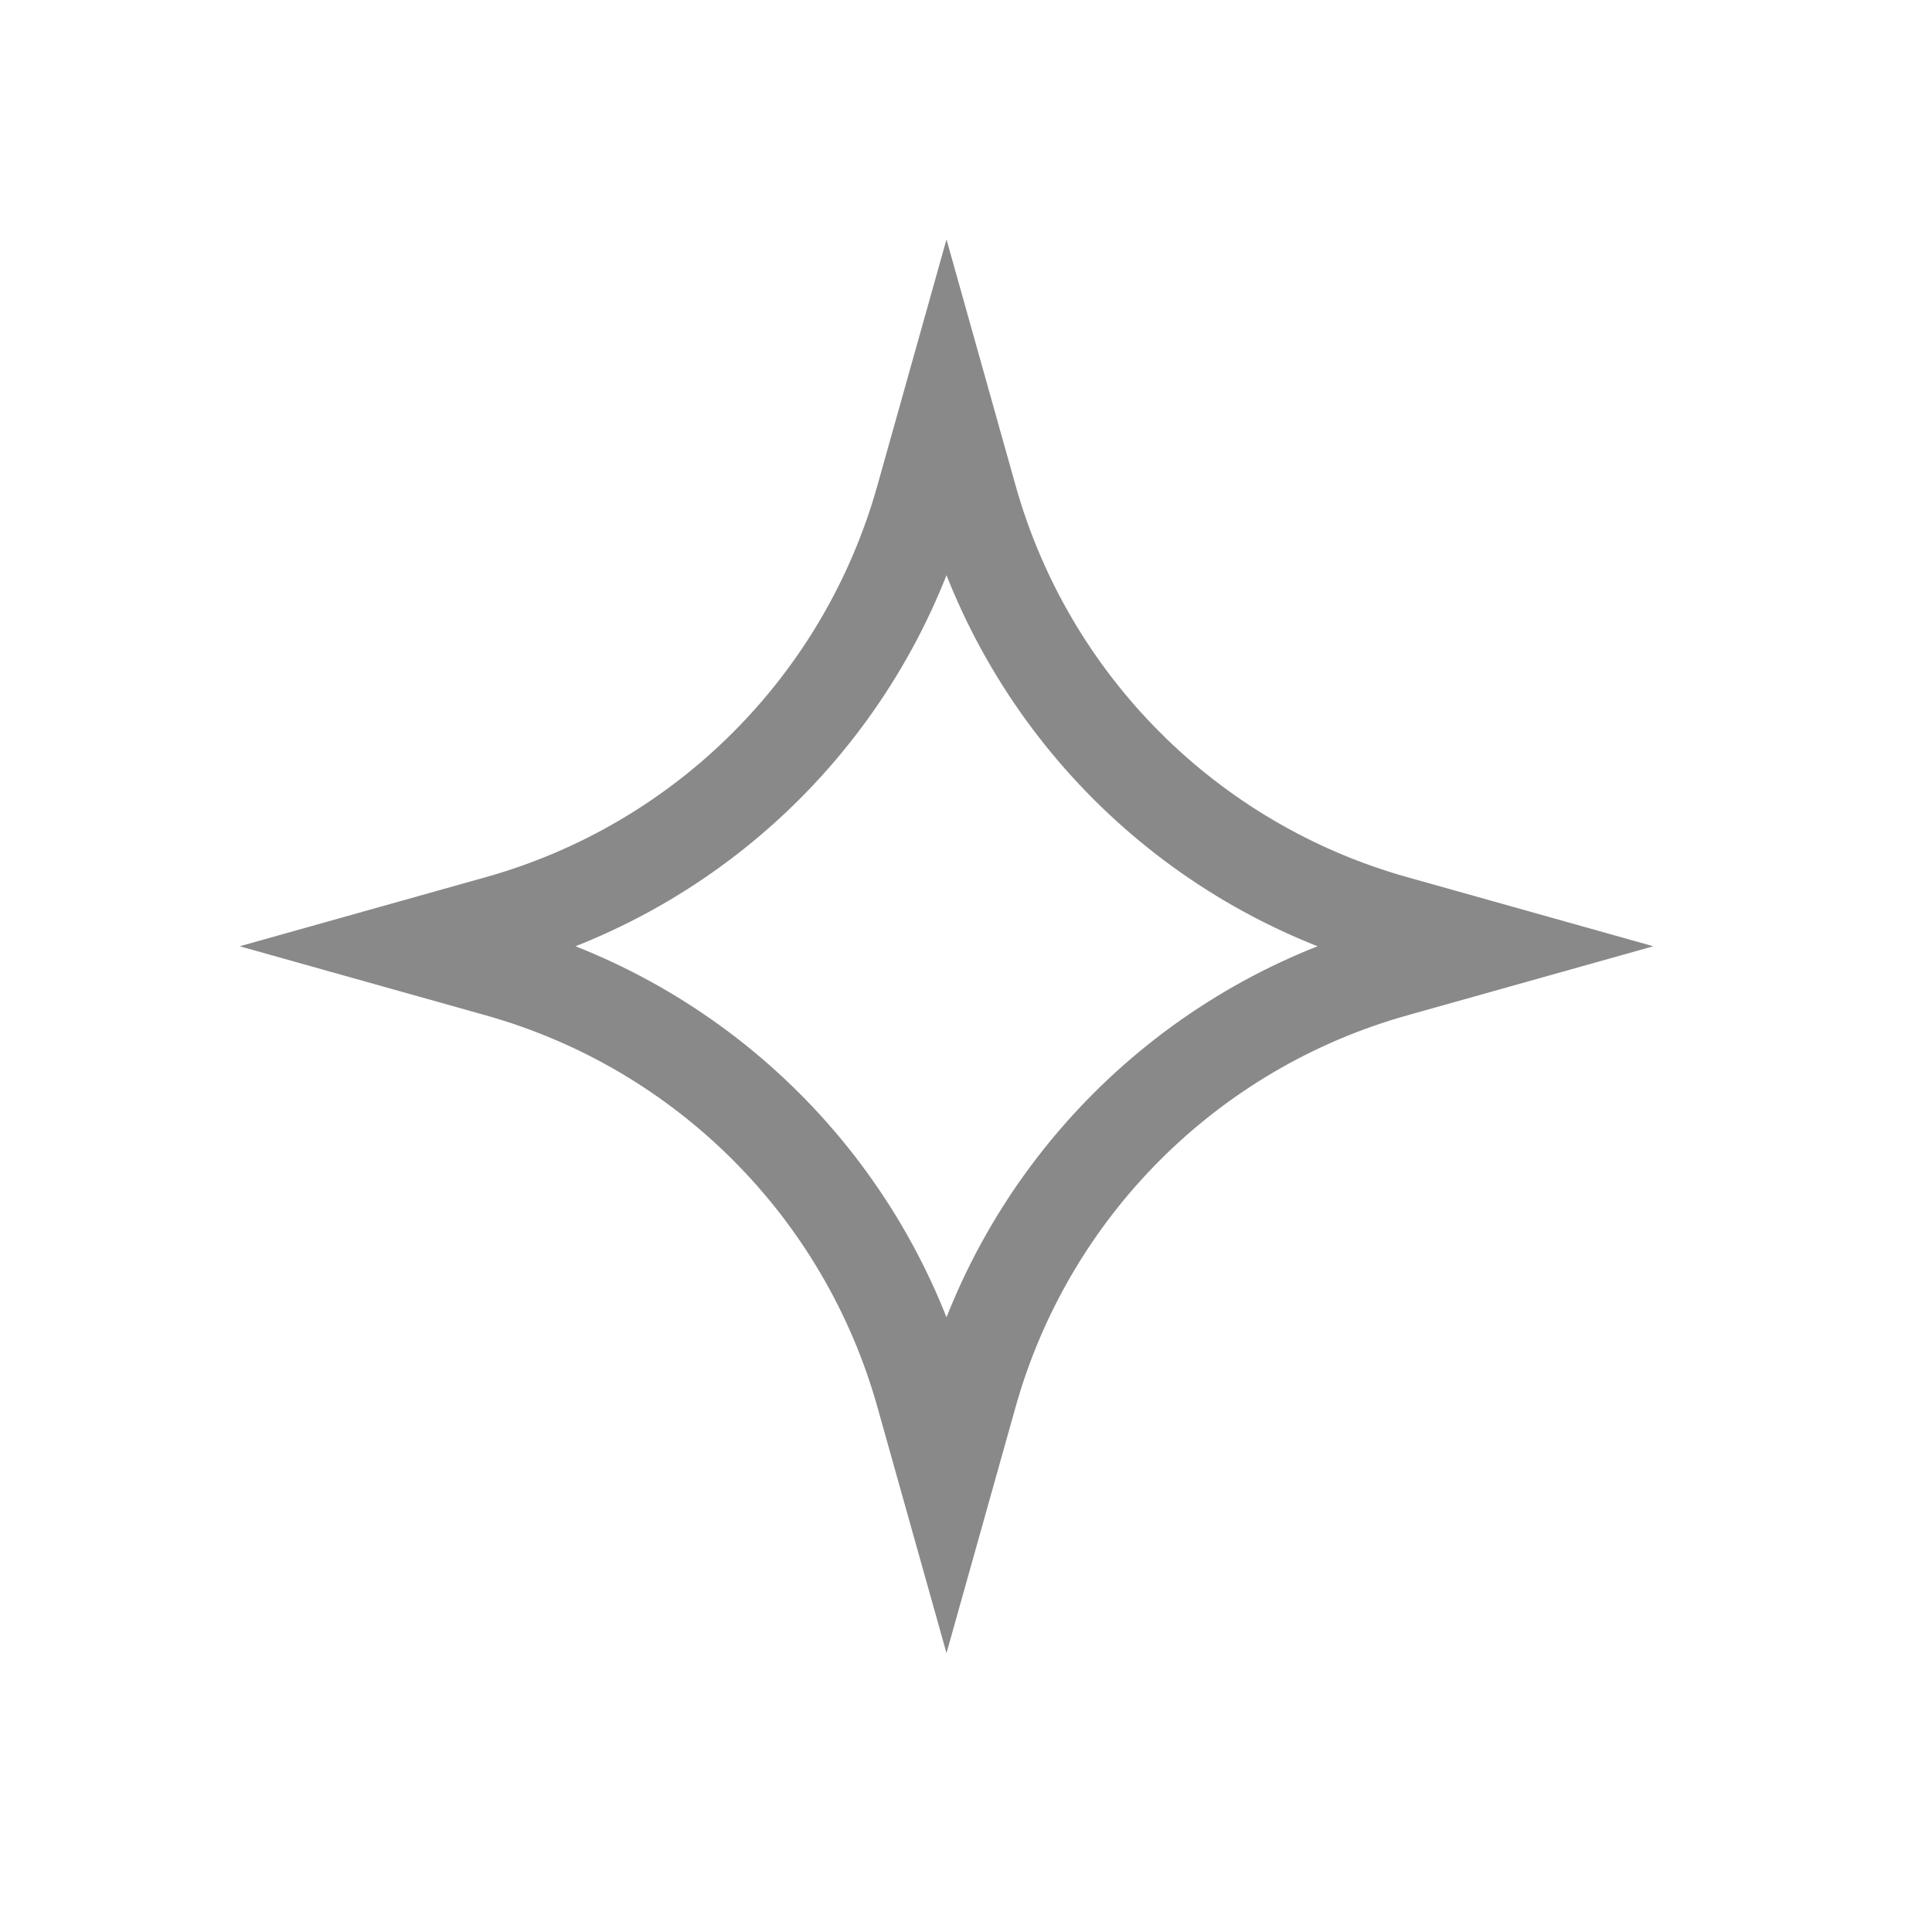
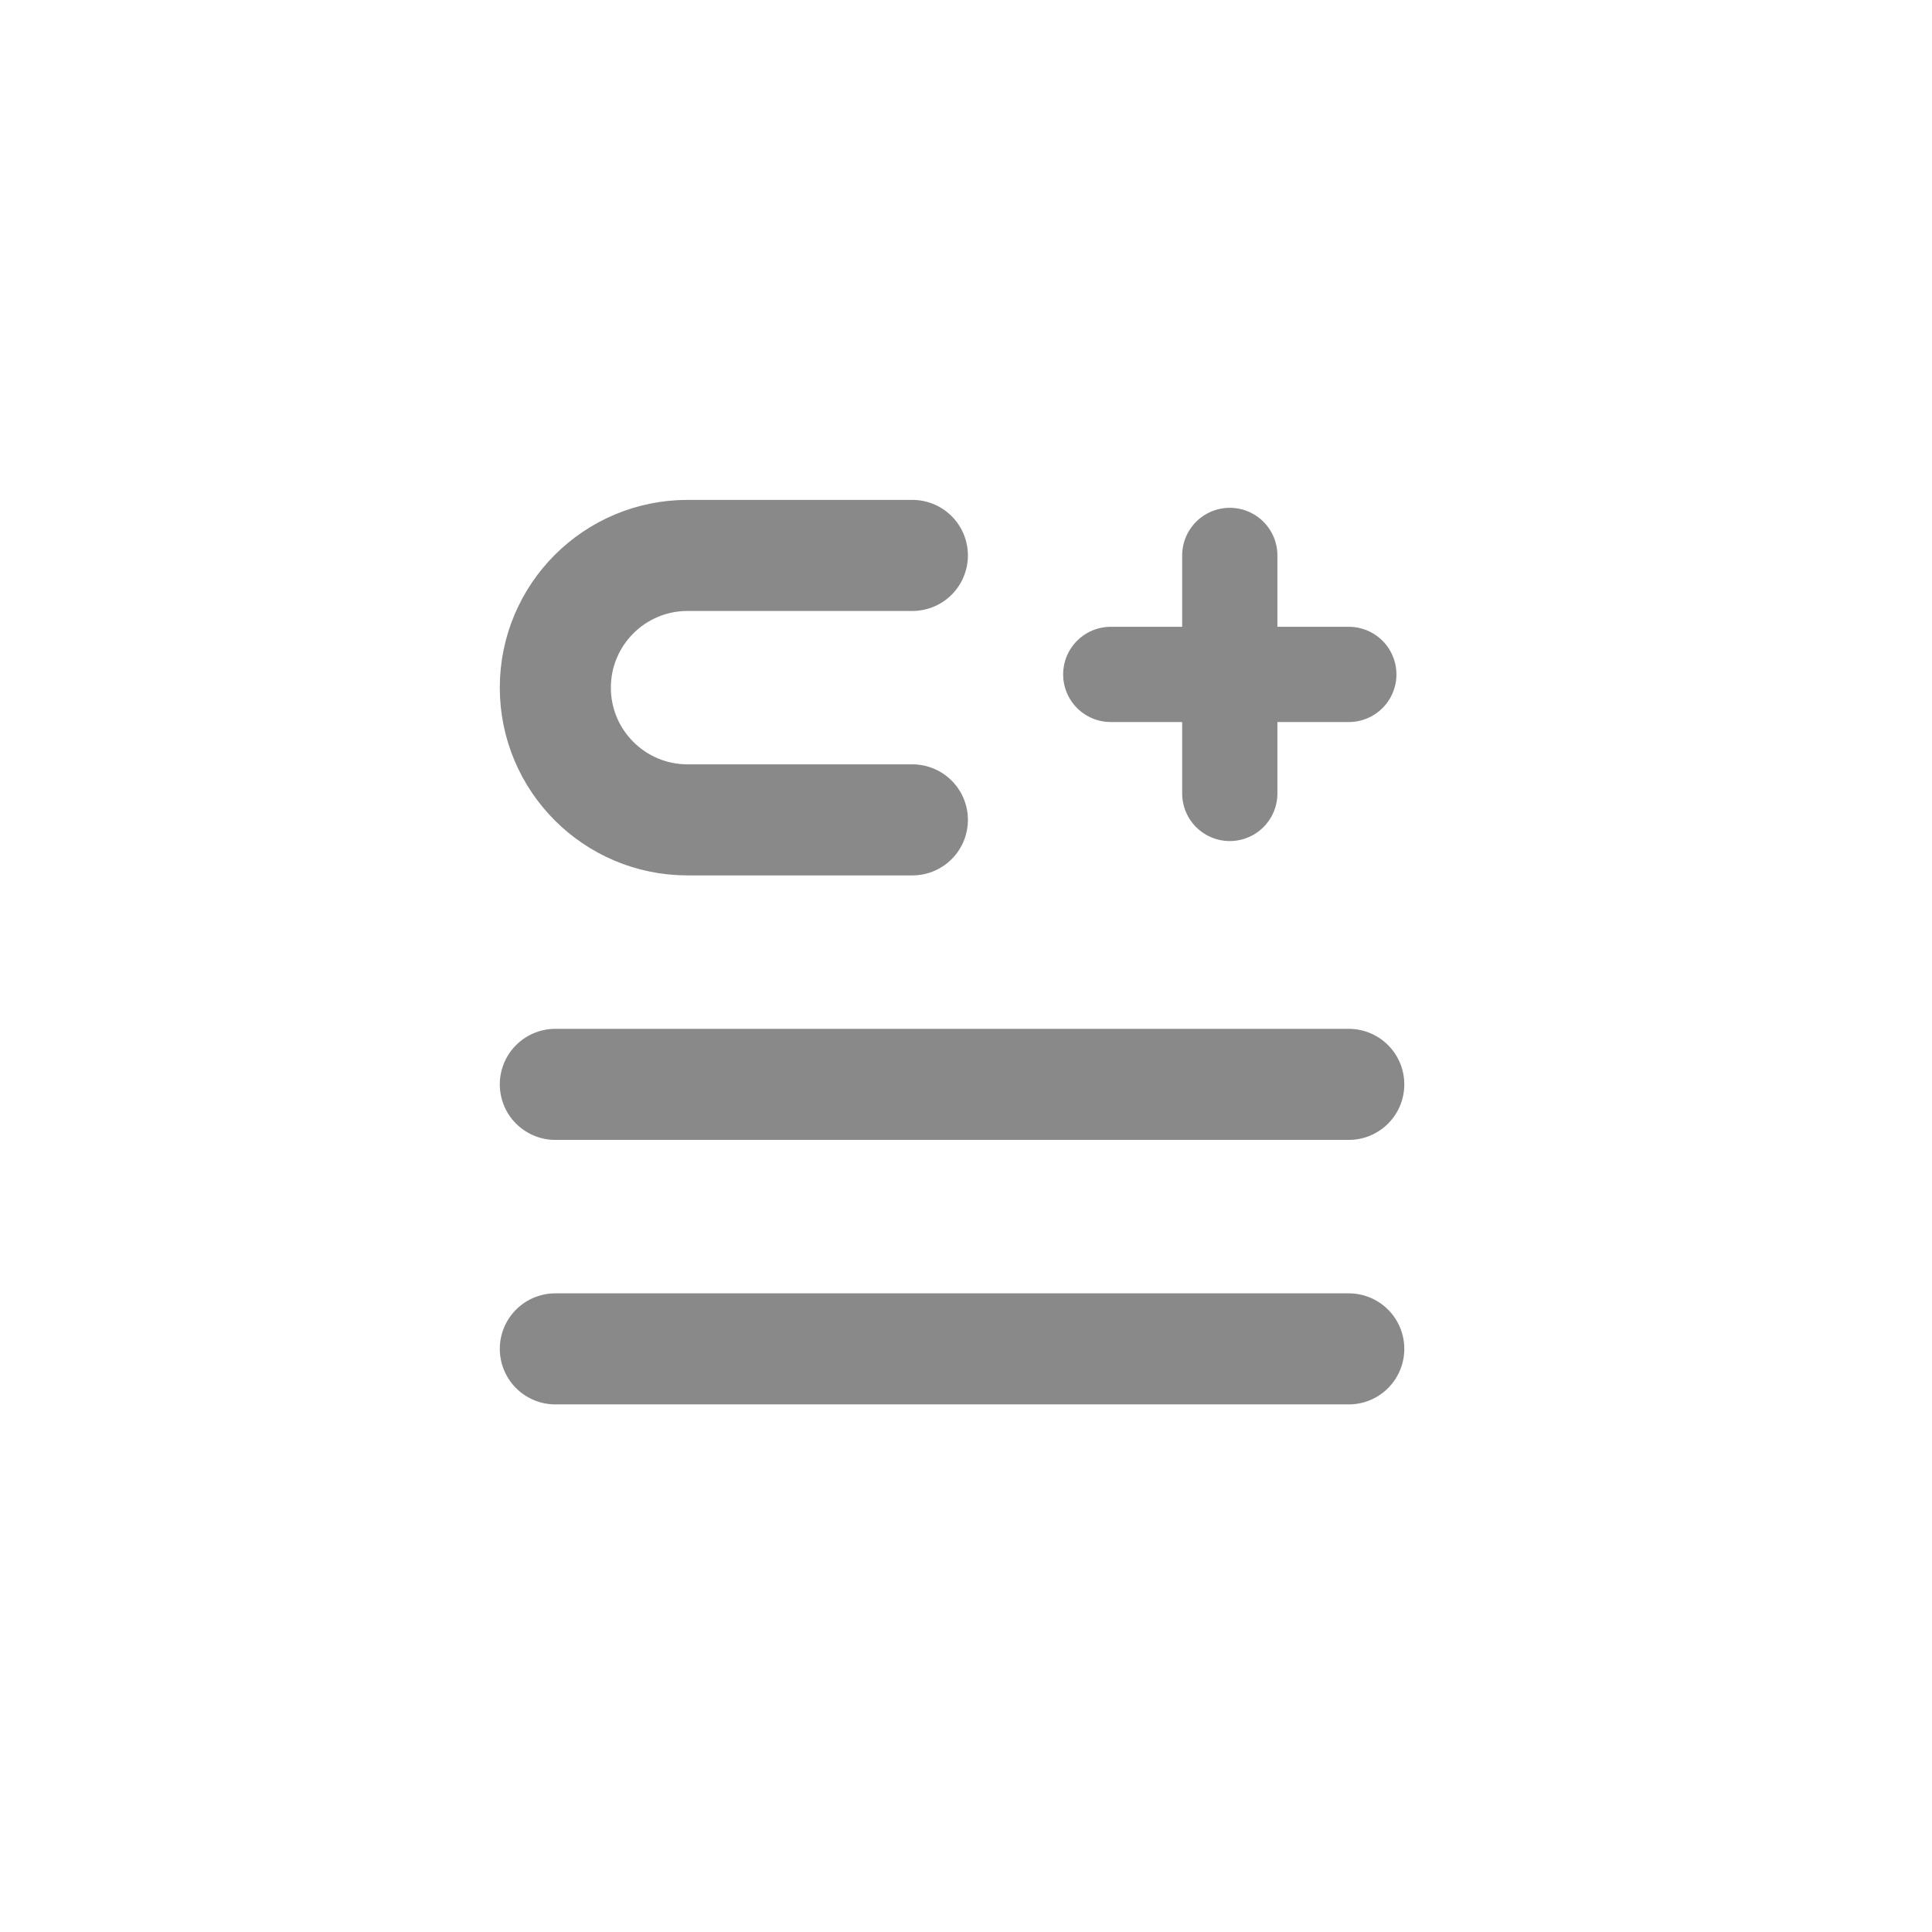
<svg xmlns="http://www.w3.org/2000/svg" width="41" height="41" viewBox="0 0 41 41" fill="none">
-   <path d="M20.59 29.587C21.816 25.222 25.227 21.811 29.592 20.585L31.387 20.081L29.592 19.577C25.227 18.352 21.816 14.94 20.59 10.575L20.086 8.78L19.582 10.575C18.357 14.94 14.946 18.352 10.581 19.577L8.786 20.081L10.581 20.585C14.946 21.811 18.357 25.222 19.582 29.587L20.086 31.382L20.59 29.587Z" stroke="#898989" stroke-width="2" />
+   <path d="M19.362 11.787H14.591C13.042 11.787 11.785 13.043 11.785 14.593C11.785 16.143 13.042 17.399 14.591 17.399H19.362" stroke="#898989" stroke-width="2.357" stroke-linecap="round" />
+   <path d="M11.785 23.012L28.623 23.012" stroke="#898989" stroke-width="2.357" stroke-linecap="round" stroke-linejoin="round" />
+   <path d="M11.785 28.625L28.623 28.625" stroke="#898989" stroke-width="2.357" stroke-linecap="round" stroke-linejoin="round" />
+   <path d="M23.572 14.312H26.098M28.624 14.312H26.098M26.098 14.312V11.787M26.098 14.312V16.838" stroke="#898989" stroke-width="2.021" stroke-linecap="round" stroke-linejoin="round" />
</svg>
